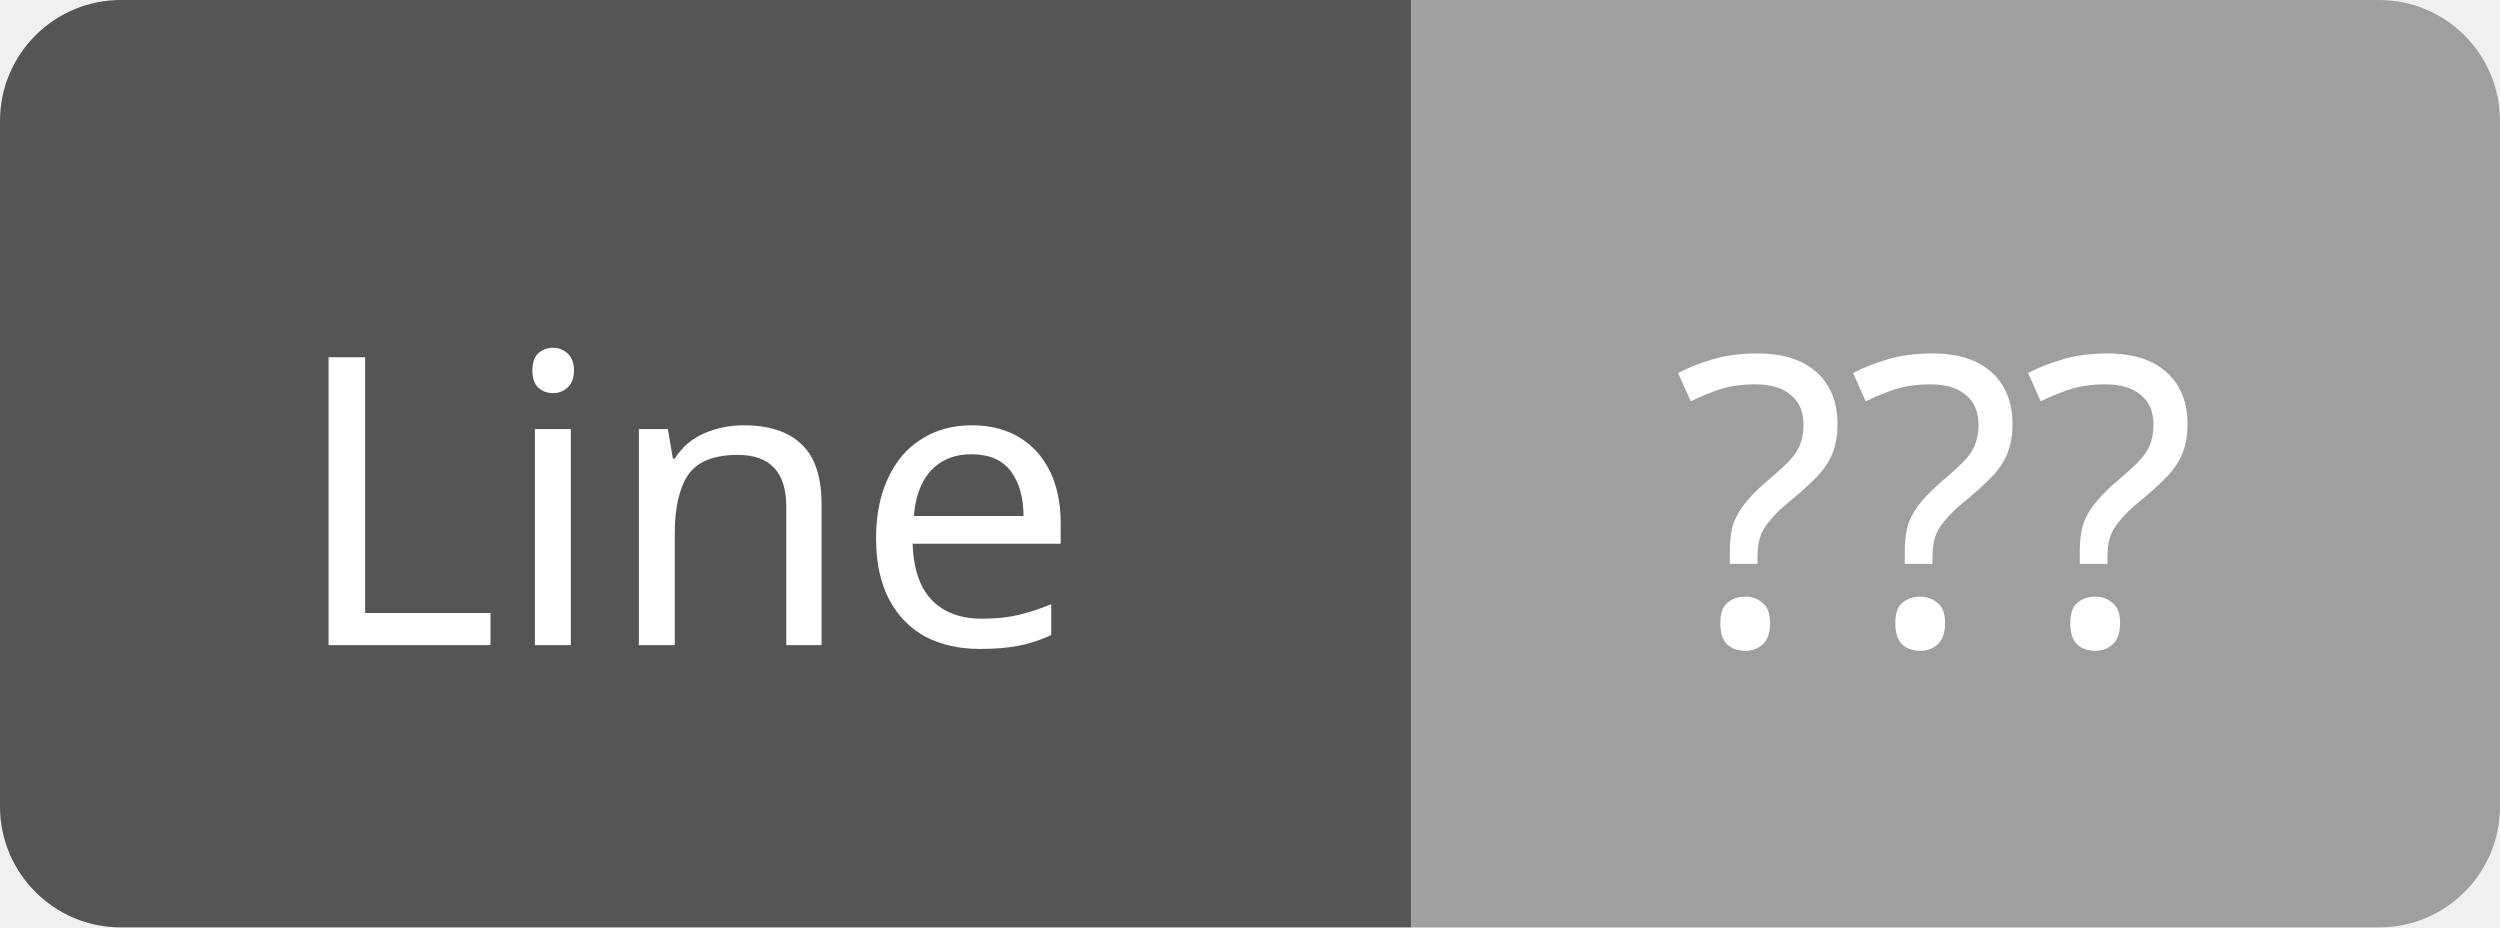
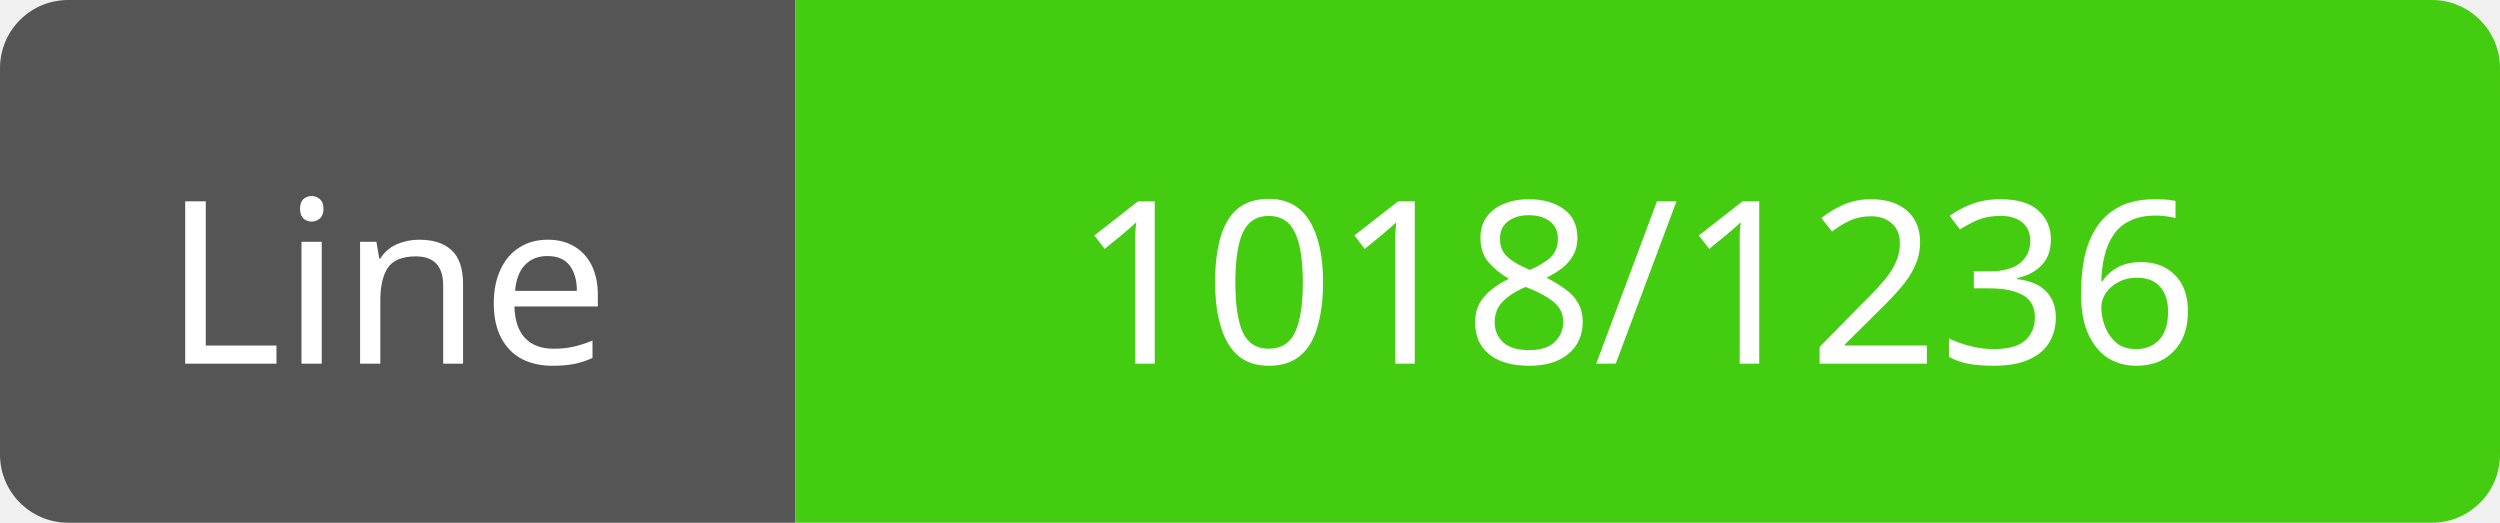
- <svg xmlns="http://www.w3.org/2000/svg" width="62" height="23">
+ <svg xmlns="http://www.w3.org/2000/svg" width="110" height="23">
  <path d="M3,0 h29 h3 v23 h-3 h-29 a3,3 0 0 1 -3,-3 v-17 a3,3 0 0 1 3,-3 z" fill="#555" />
-   <path d="M38,0 h21 a3,3 0 0 1 3,3 v17 a3,3 0 0 1 -3,3 h-21 h-3 v-23 h3 z" fill="#9f9f9f" />
+   <path d="M38,0 h69 a3,3 0 0 1 3,3 v17 a3,3 0 0 1 -3,3 h-69 h-3 v-23 h3 z" fill="#4c1" />
  <text x="17" y="16" fill="#fff" font-family="Verdana" font-size="10" text-anchor="middle">Line</text>
-   <text x="48" y="16" fill="#fff" font-family="Verdana" font-size="10" text-anchor="middle">???</text>
+   <text x="72" y="16" fill="#fff" font-family="Verdana" font-size="10" text-anchor="middle">1018/1236</text>
</svg>
